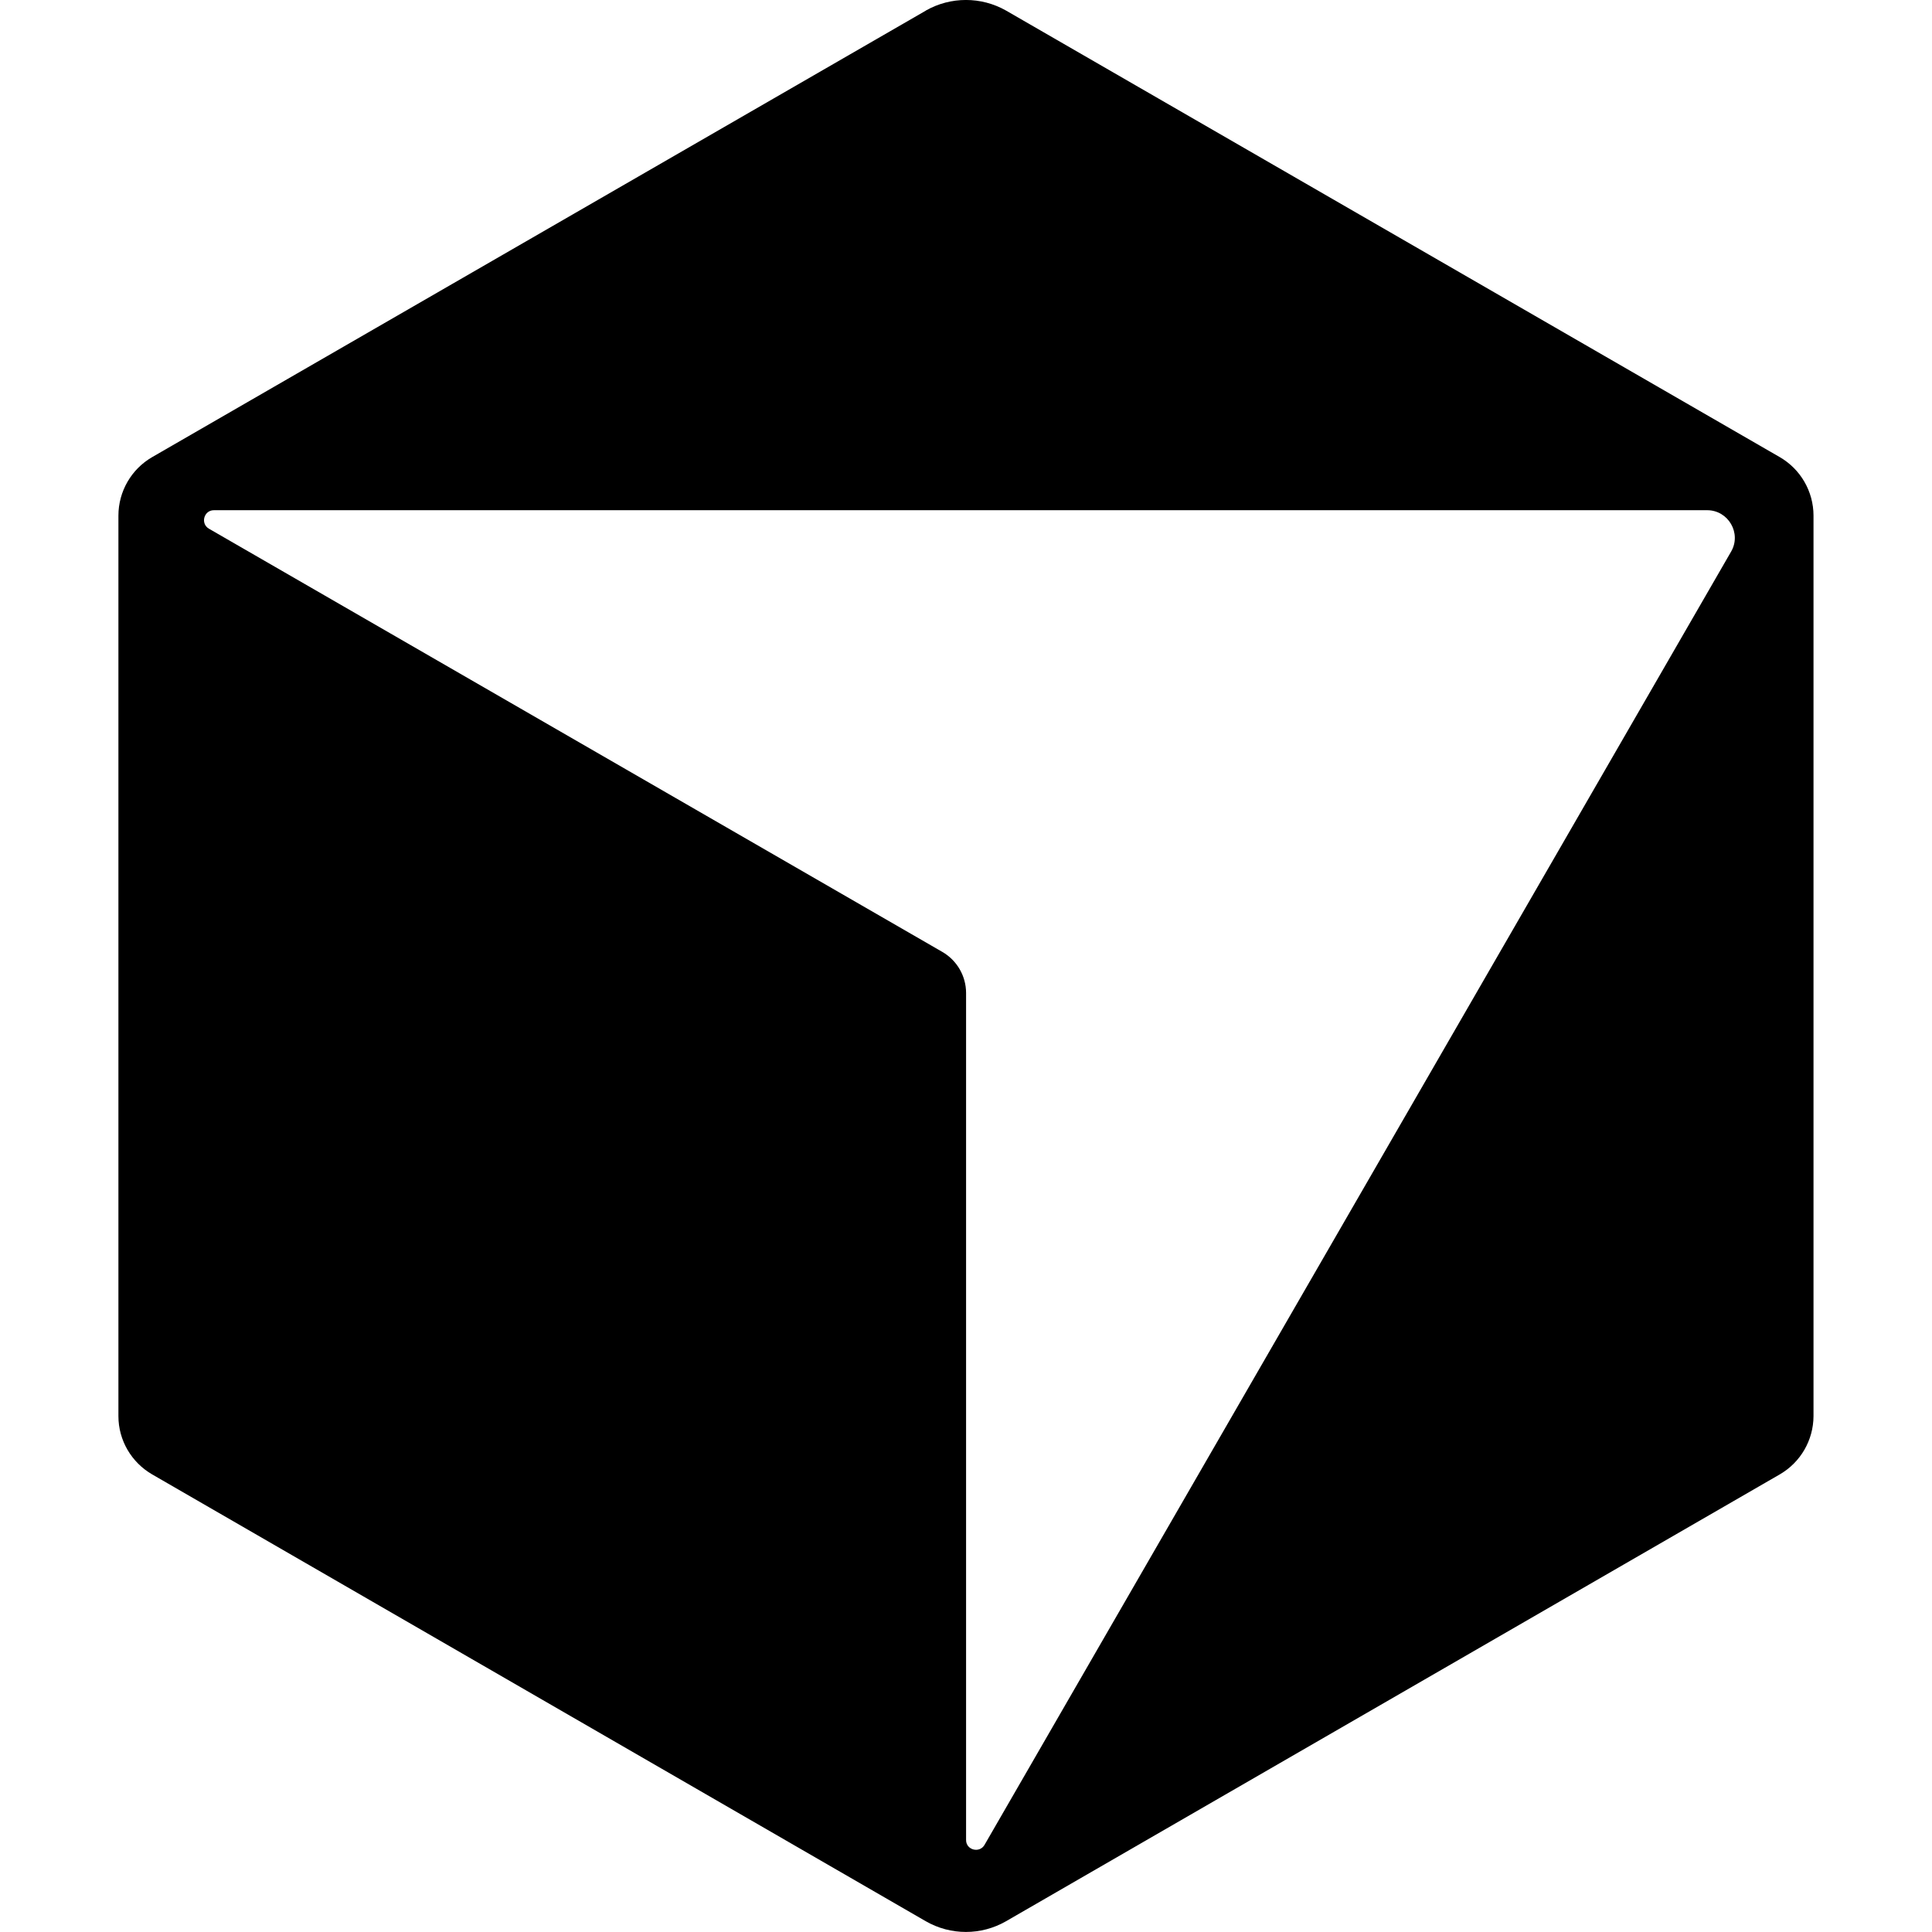
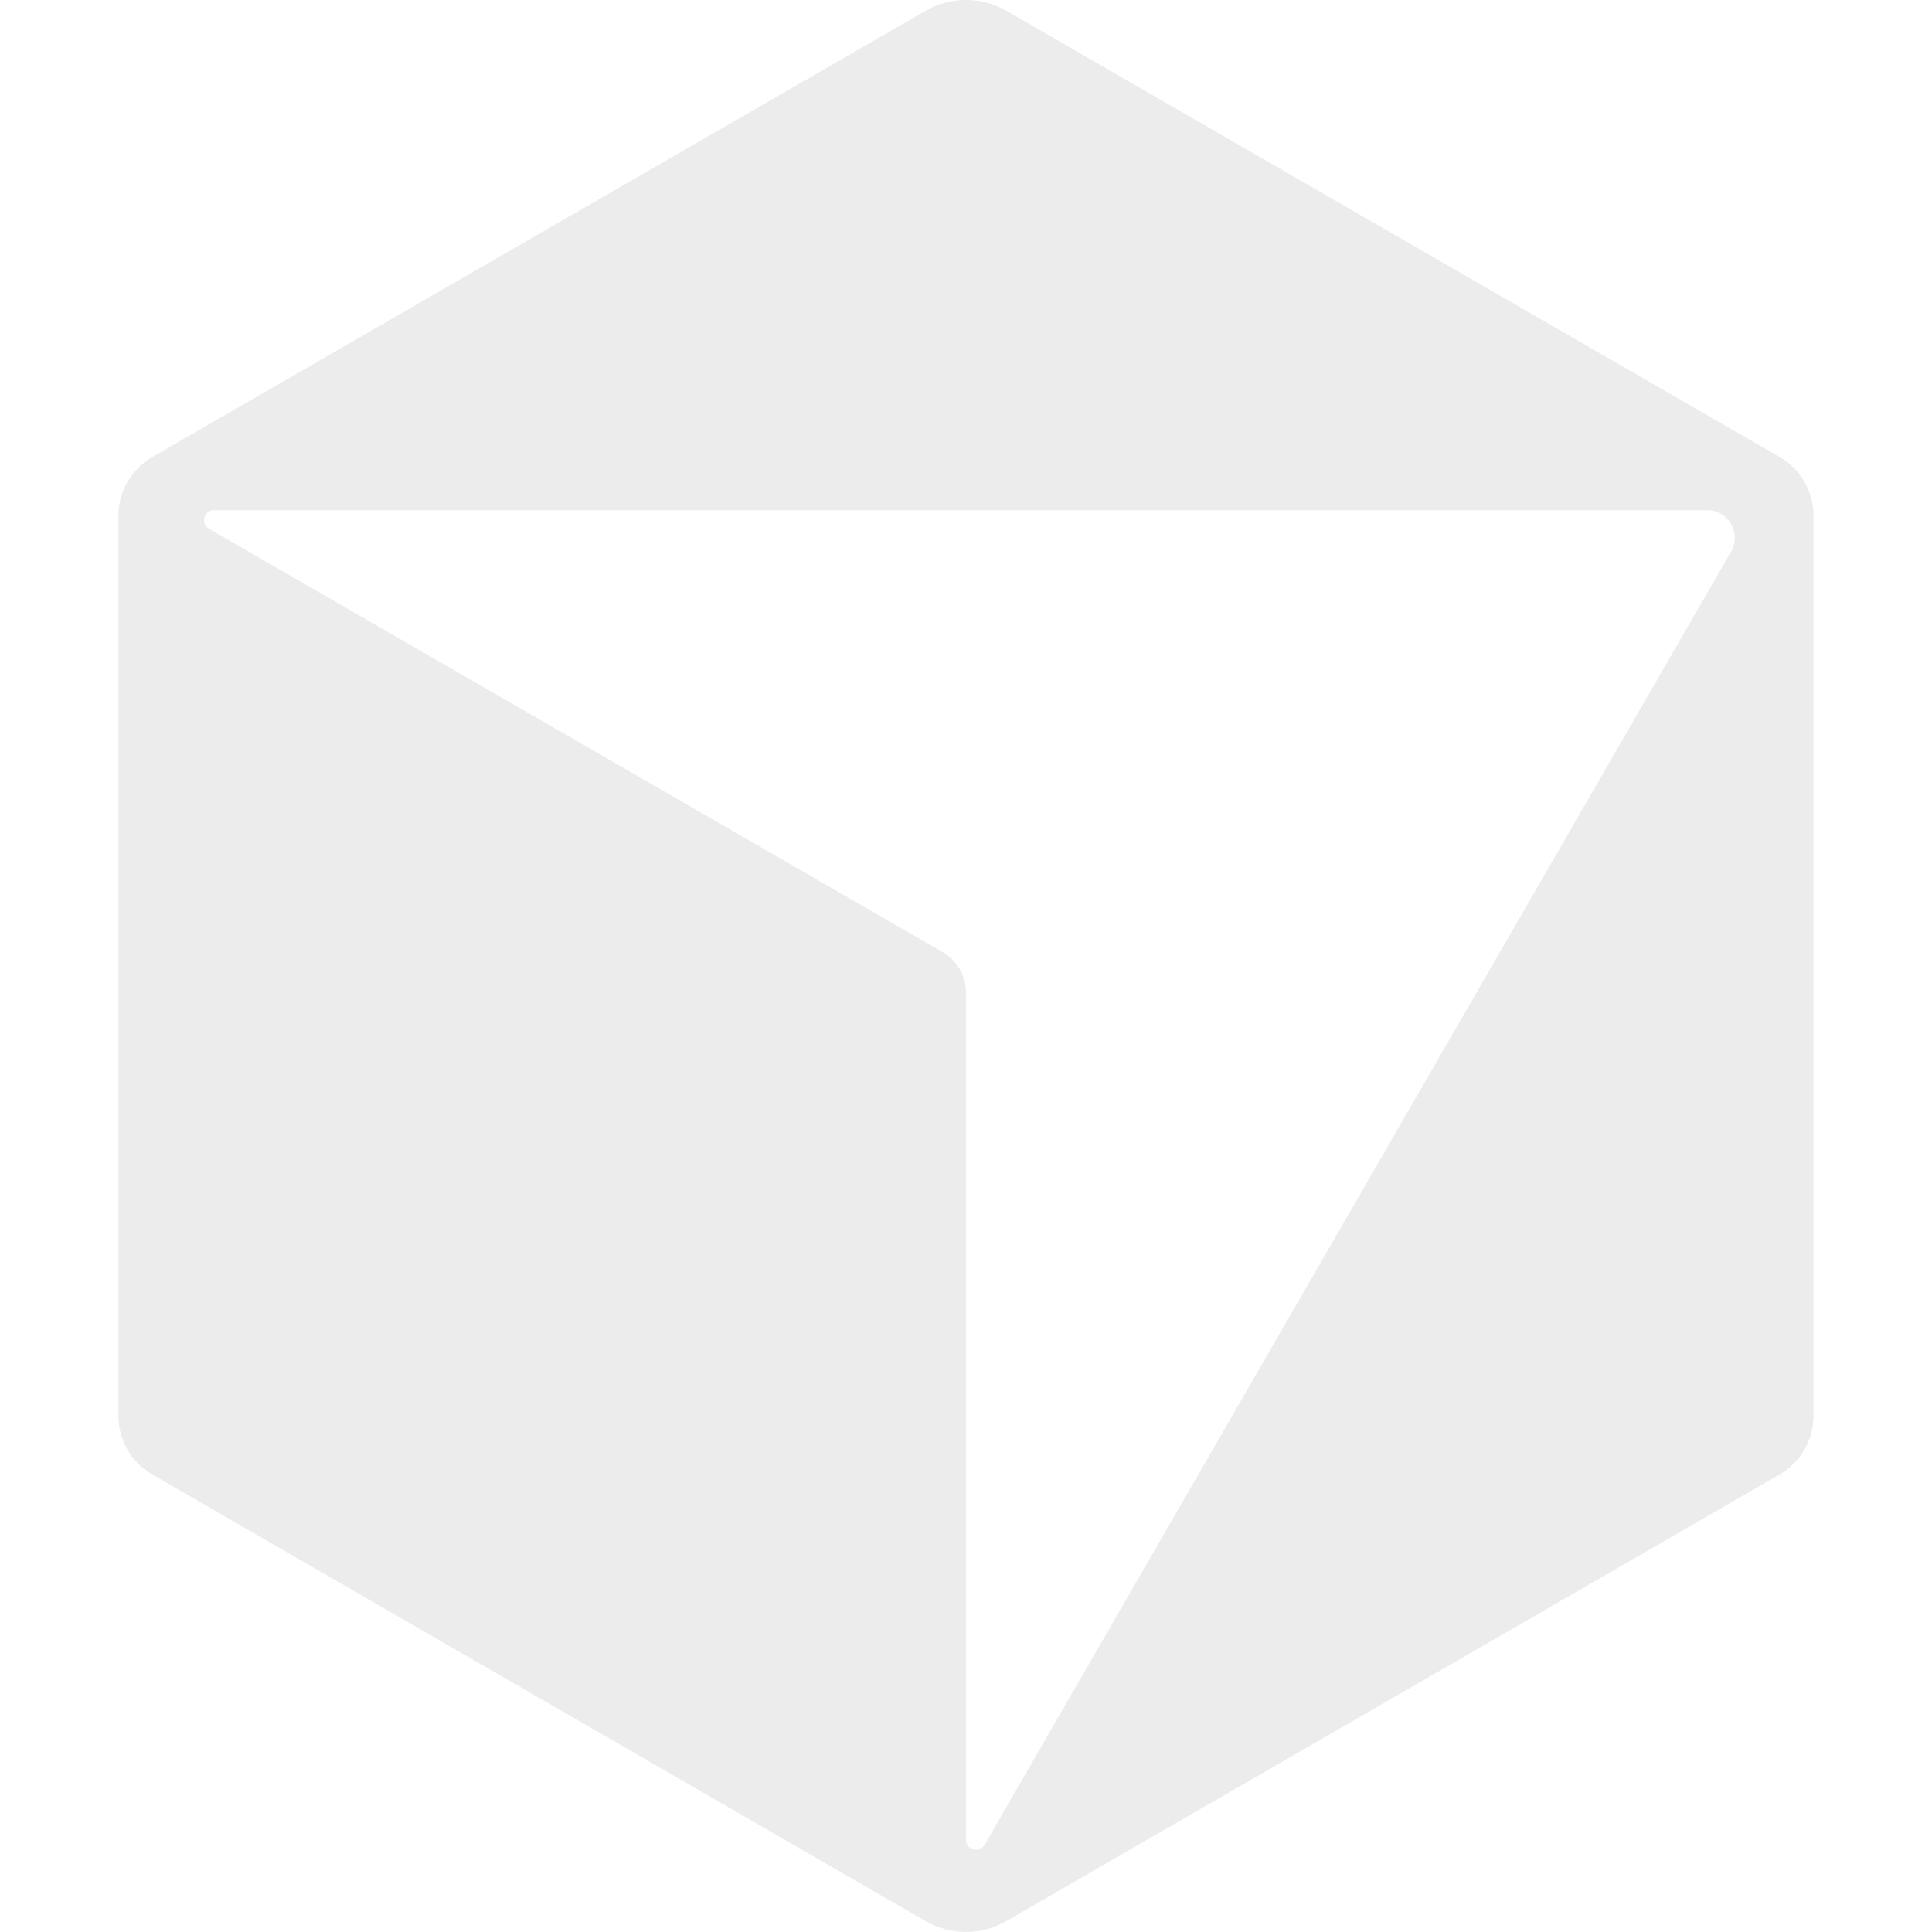
- <svg xmlns="http://www.w3.org/2000/svg" viewBox="0 0 24 24" fill="currentColor">
+ <svg xmlns="http://www.w3.org/2000/svg" viewBox="0 0 24 24" fill="#edecec">
  <path d="M11.503.131 1.891 5.678a.84.84 0 0 0-.42.726v11.188c0 .3.162.575.42.724l9.609 5.55a1 1 0 0 0 .998 0l9.61-5.55a.84.84 0 0 0 .42-.724V6.404a.84.84 0 0 0-.42-.726L12.497.131a1.01 1.01 0 0 0-.996 0M2.657 6.338h18.55c.263 0 .43.287.297.515L12.23 22.918c-.062.107-.229.064-.229-.06V12.335a.59.59 0 0 0-.295-.51l-9.11-5.257c-.109-.063-.064-.23.061-.23" />
</svg>
